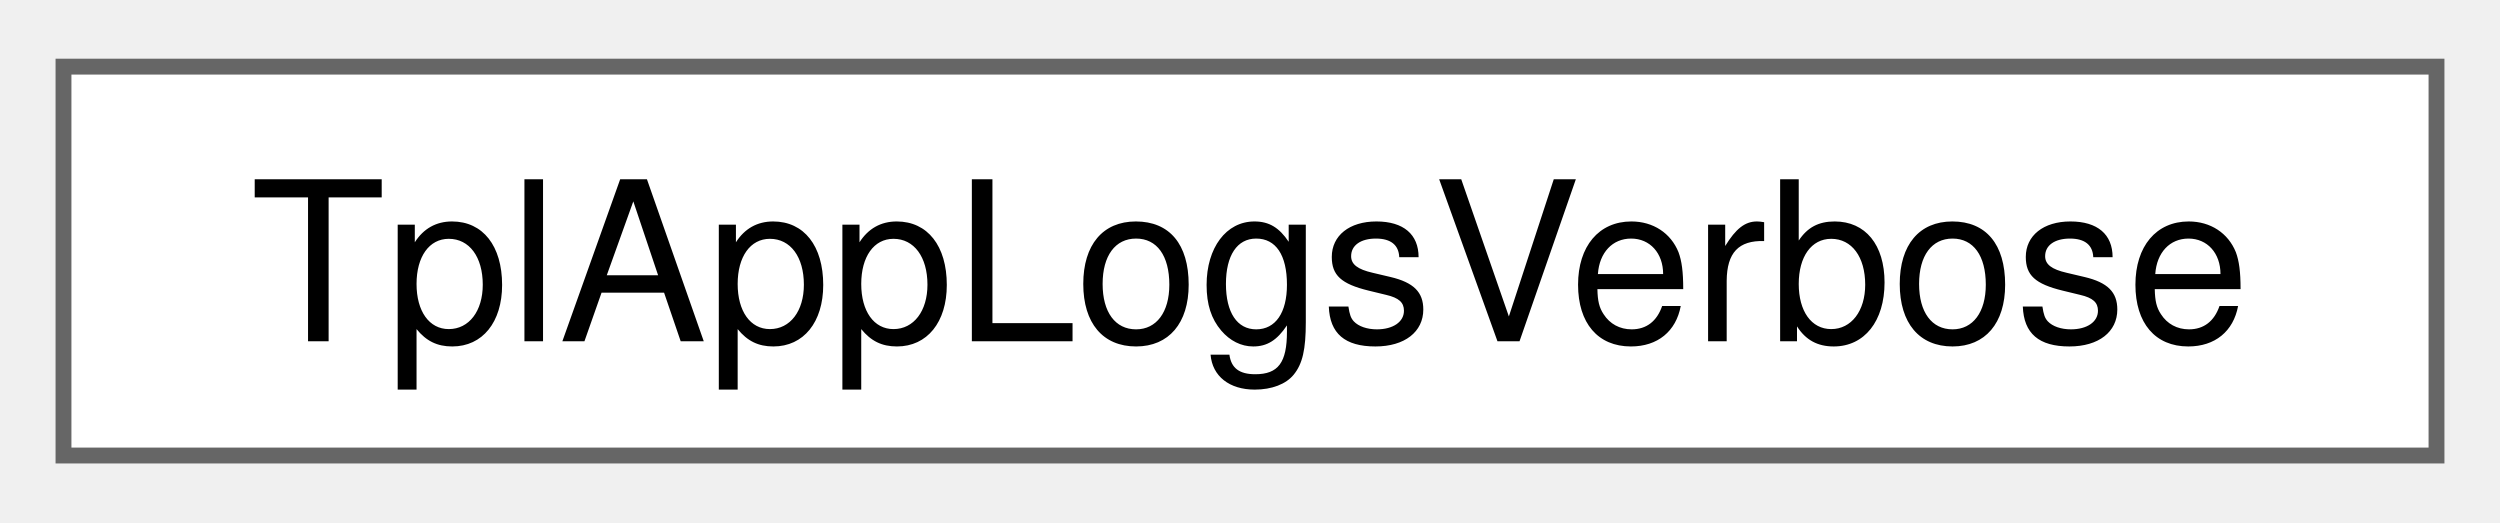
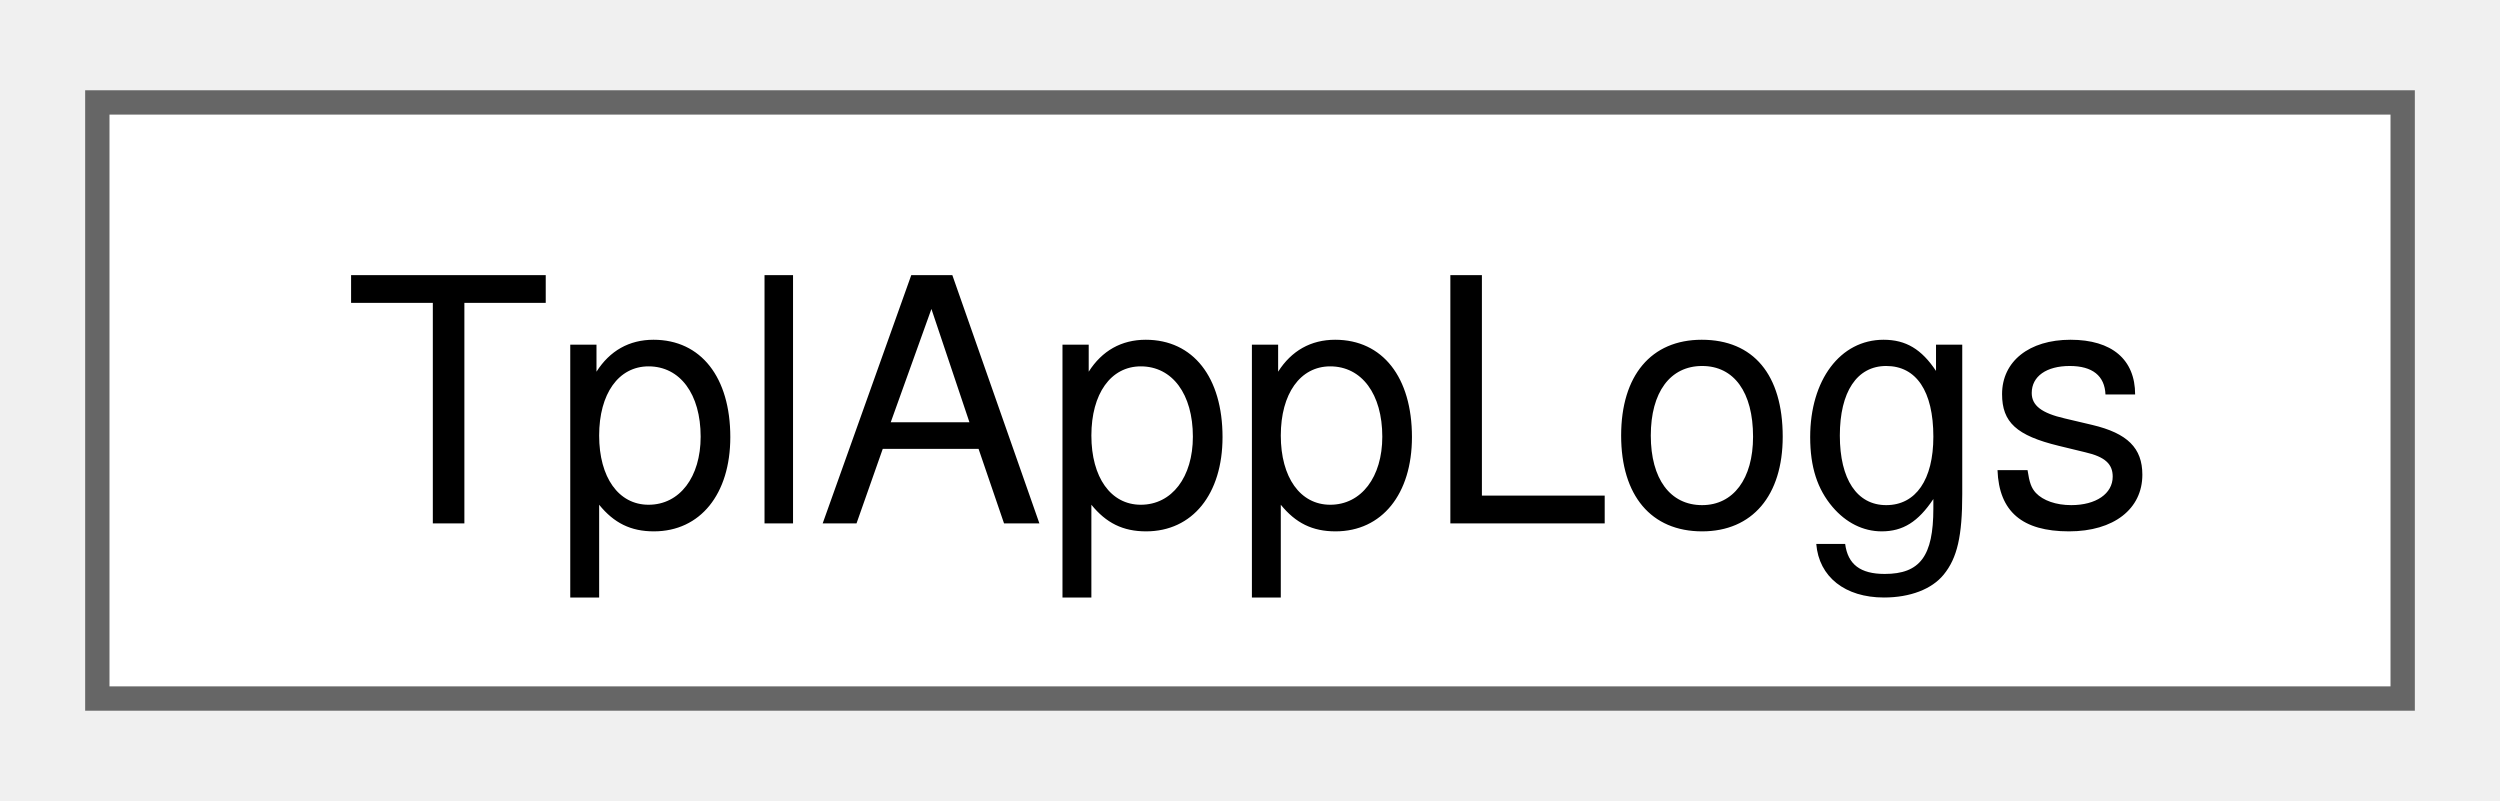
- <svg xmlns="http://www.w3.org/2000/svg" xmlns:xlink="http://www.w3.org/1999/xlink" width="158pt" height="33pt" viewBox="0.00 0.00 157.50 32.50">
+ <svg xmlns="http://www.w3.org/2000/svg" xmlns:xlink="http://www.w3.org/1999/xlink" width="103pt" height="33pt" viewBox="0.00 0.00 102.75 32.50">
  <g id="graph0" class="graph" transform="scale(1 1) rotate(0) translate(4 28.5)">
    <g id="Node000000" class="node">
      <g id="a_Node000000">
-         <a xlink:href="d9/d3f/classTplAppLogsVerbose.html" target="_top" xlink:title=" ">
-           <polygon fill="white" stroke="#666666" points="149.5,-24.5 0,-24.5 0,0 149.5,0 149.5,-24.5" />
-           <text text-anchor="middle" x="74.75" y="-7.2" font-family="Helvetica,sans-Serif" font-size="14.00">TplAppLogsVerbose</text>
+         <a xlink:href="d2/d2a/classTplAppLogs.html" target="_top" xlink:title=" ">
+           <polygon fill="white" stroke="#666666" points="94.75,-24.5 0,-24.5 0,0 94.75,0 94.75,-24.5" />
+           <text text-anchor="middle" x="47.38" y="-7.2" font-family="Helvetica,sans-Serif" font-size="14.00">TplAppLogs</text>
        </a>
      </g>
    </g>
  </g>
</svg>
